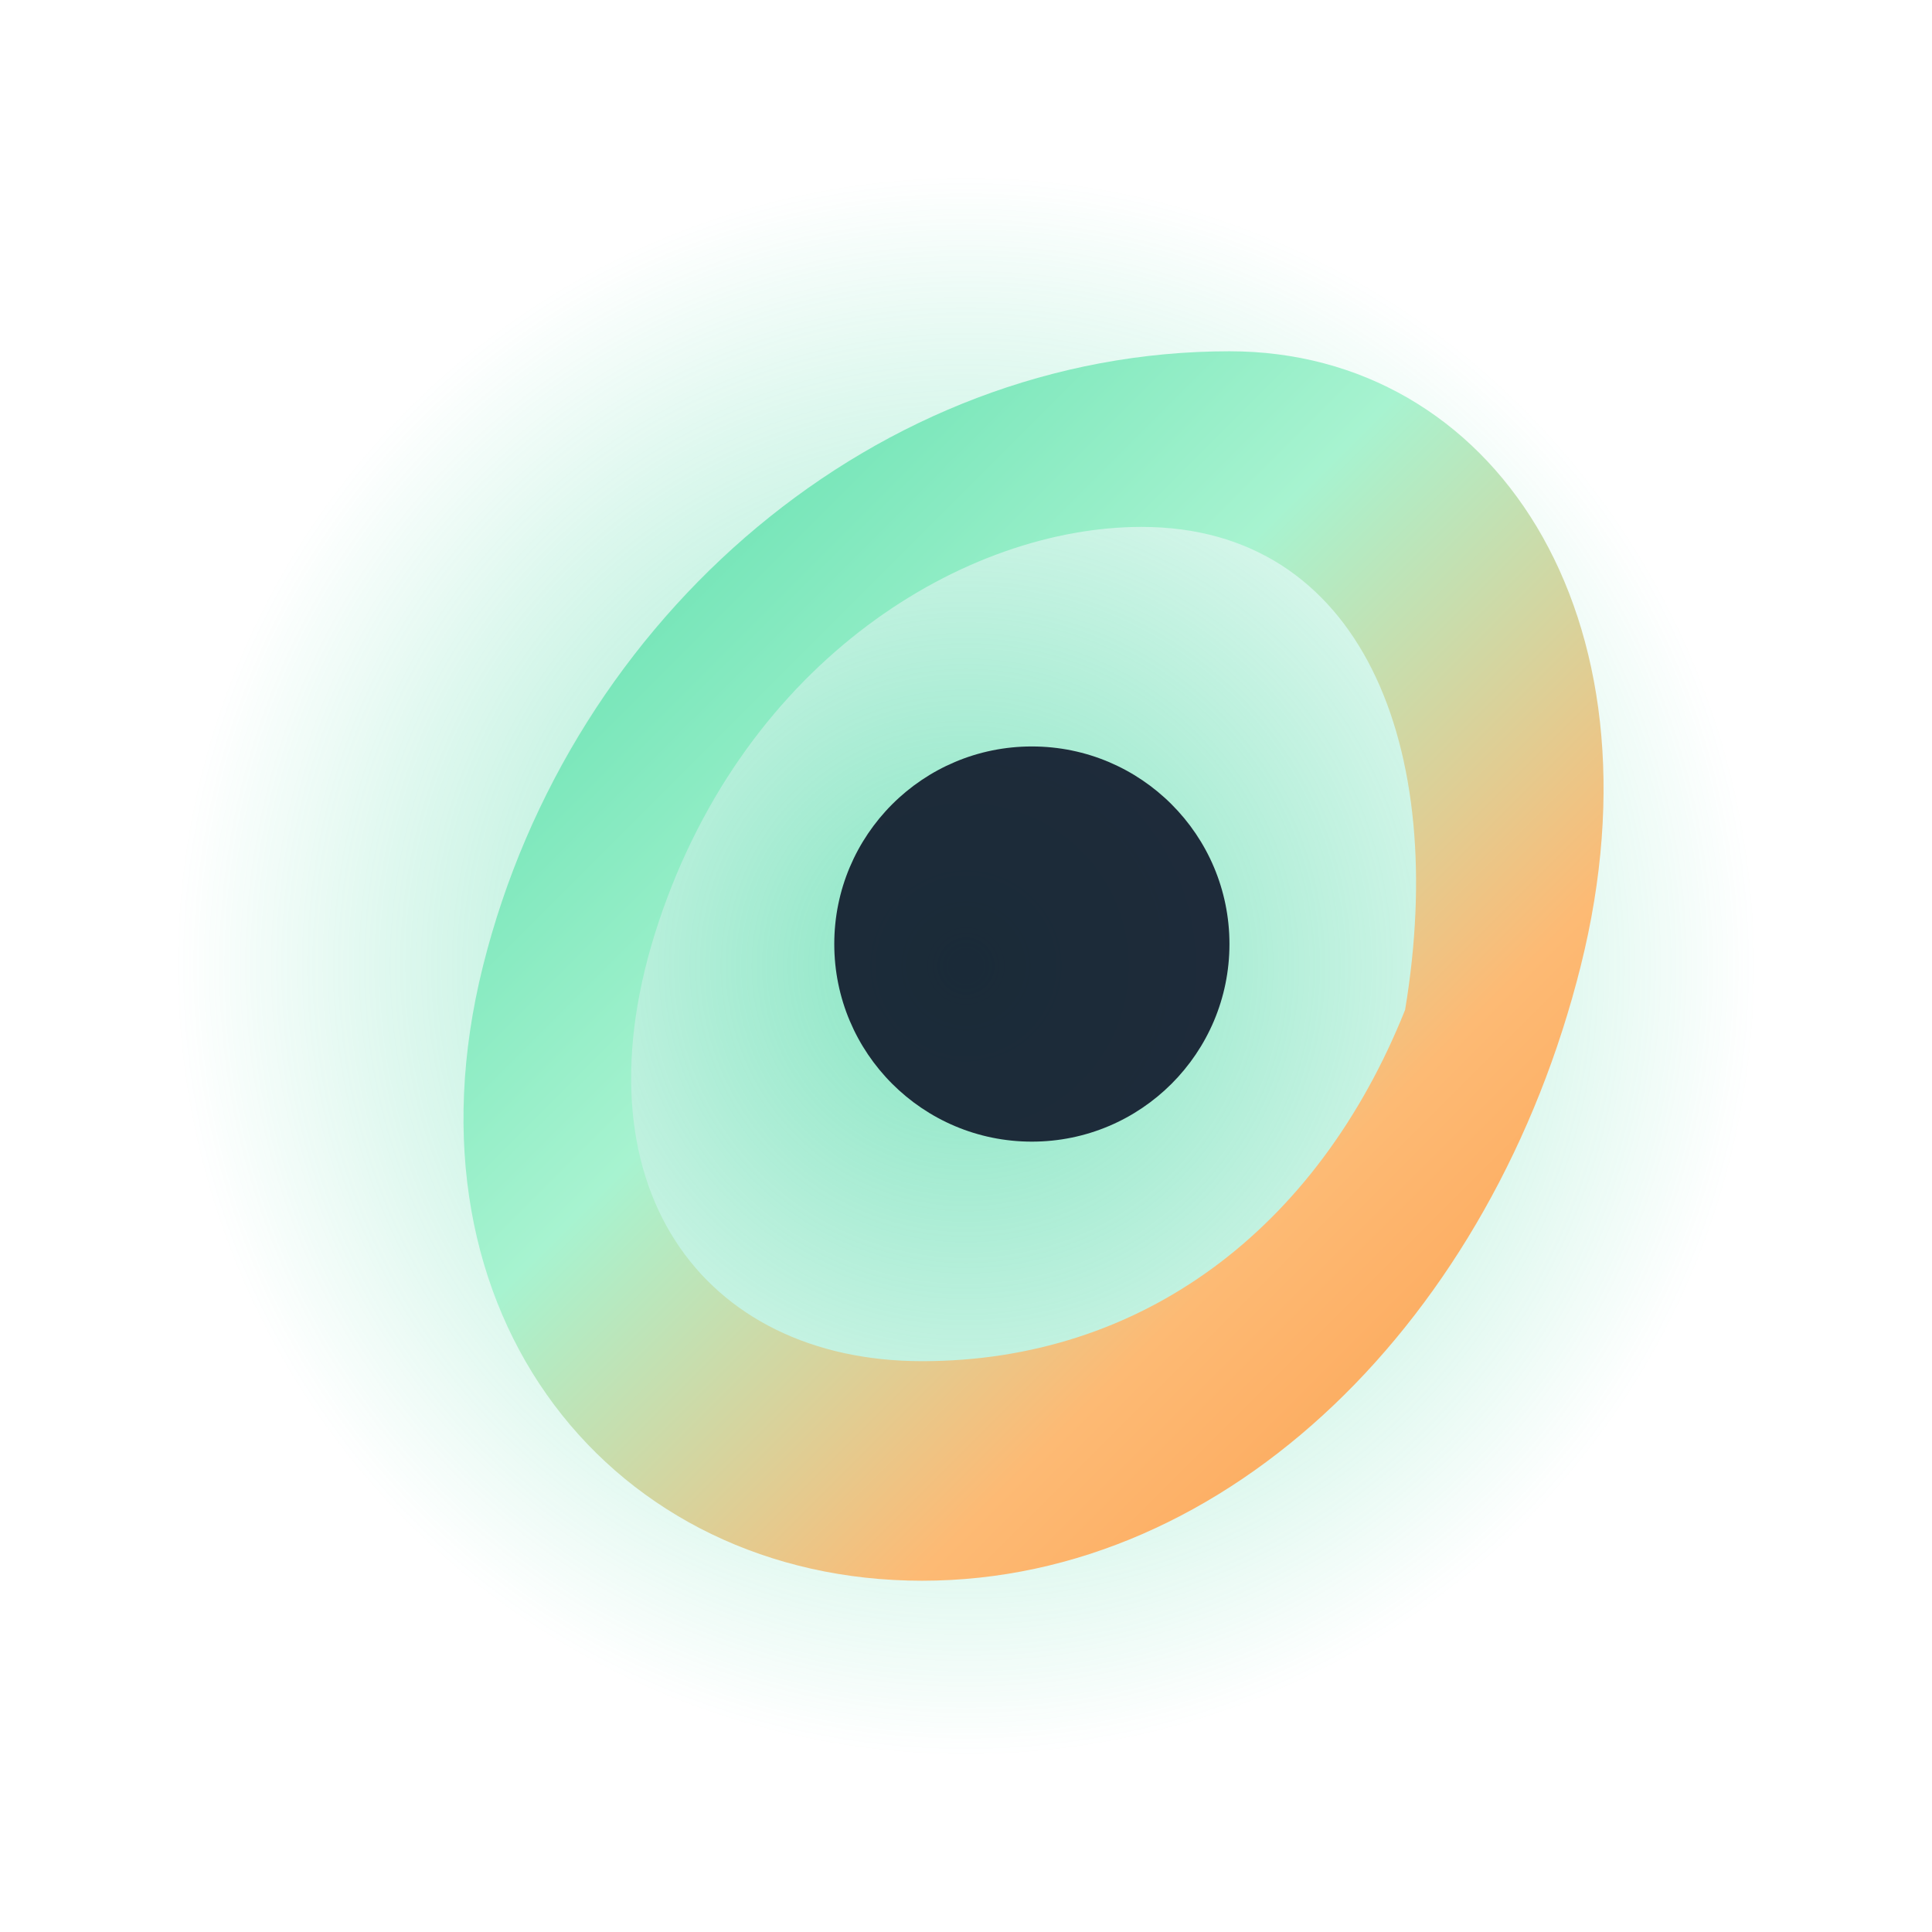
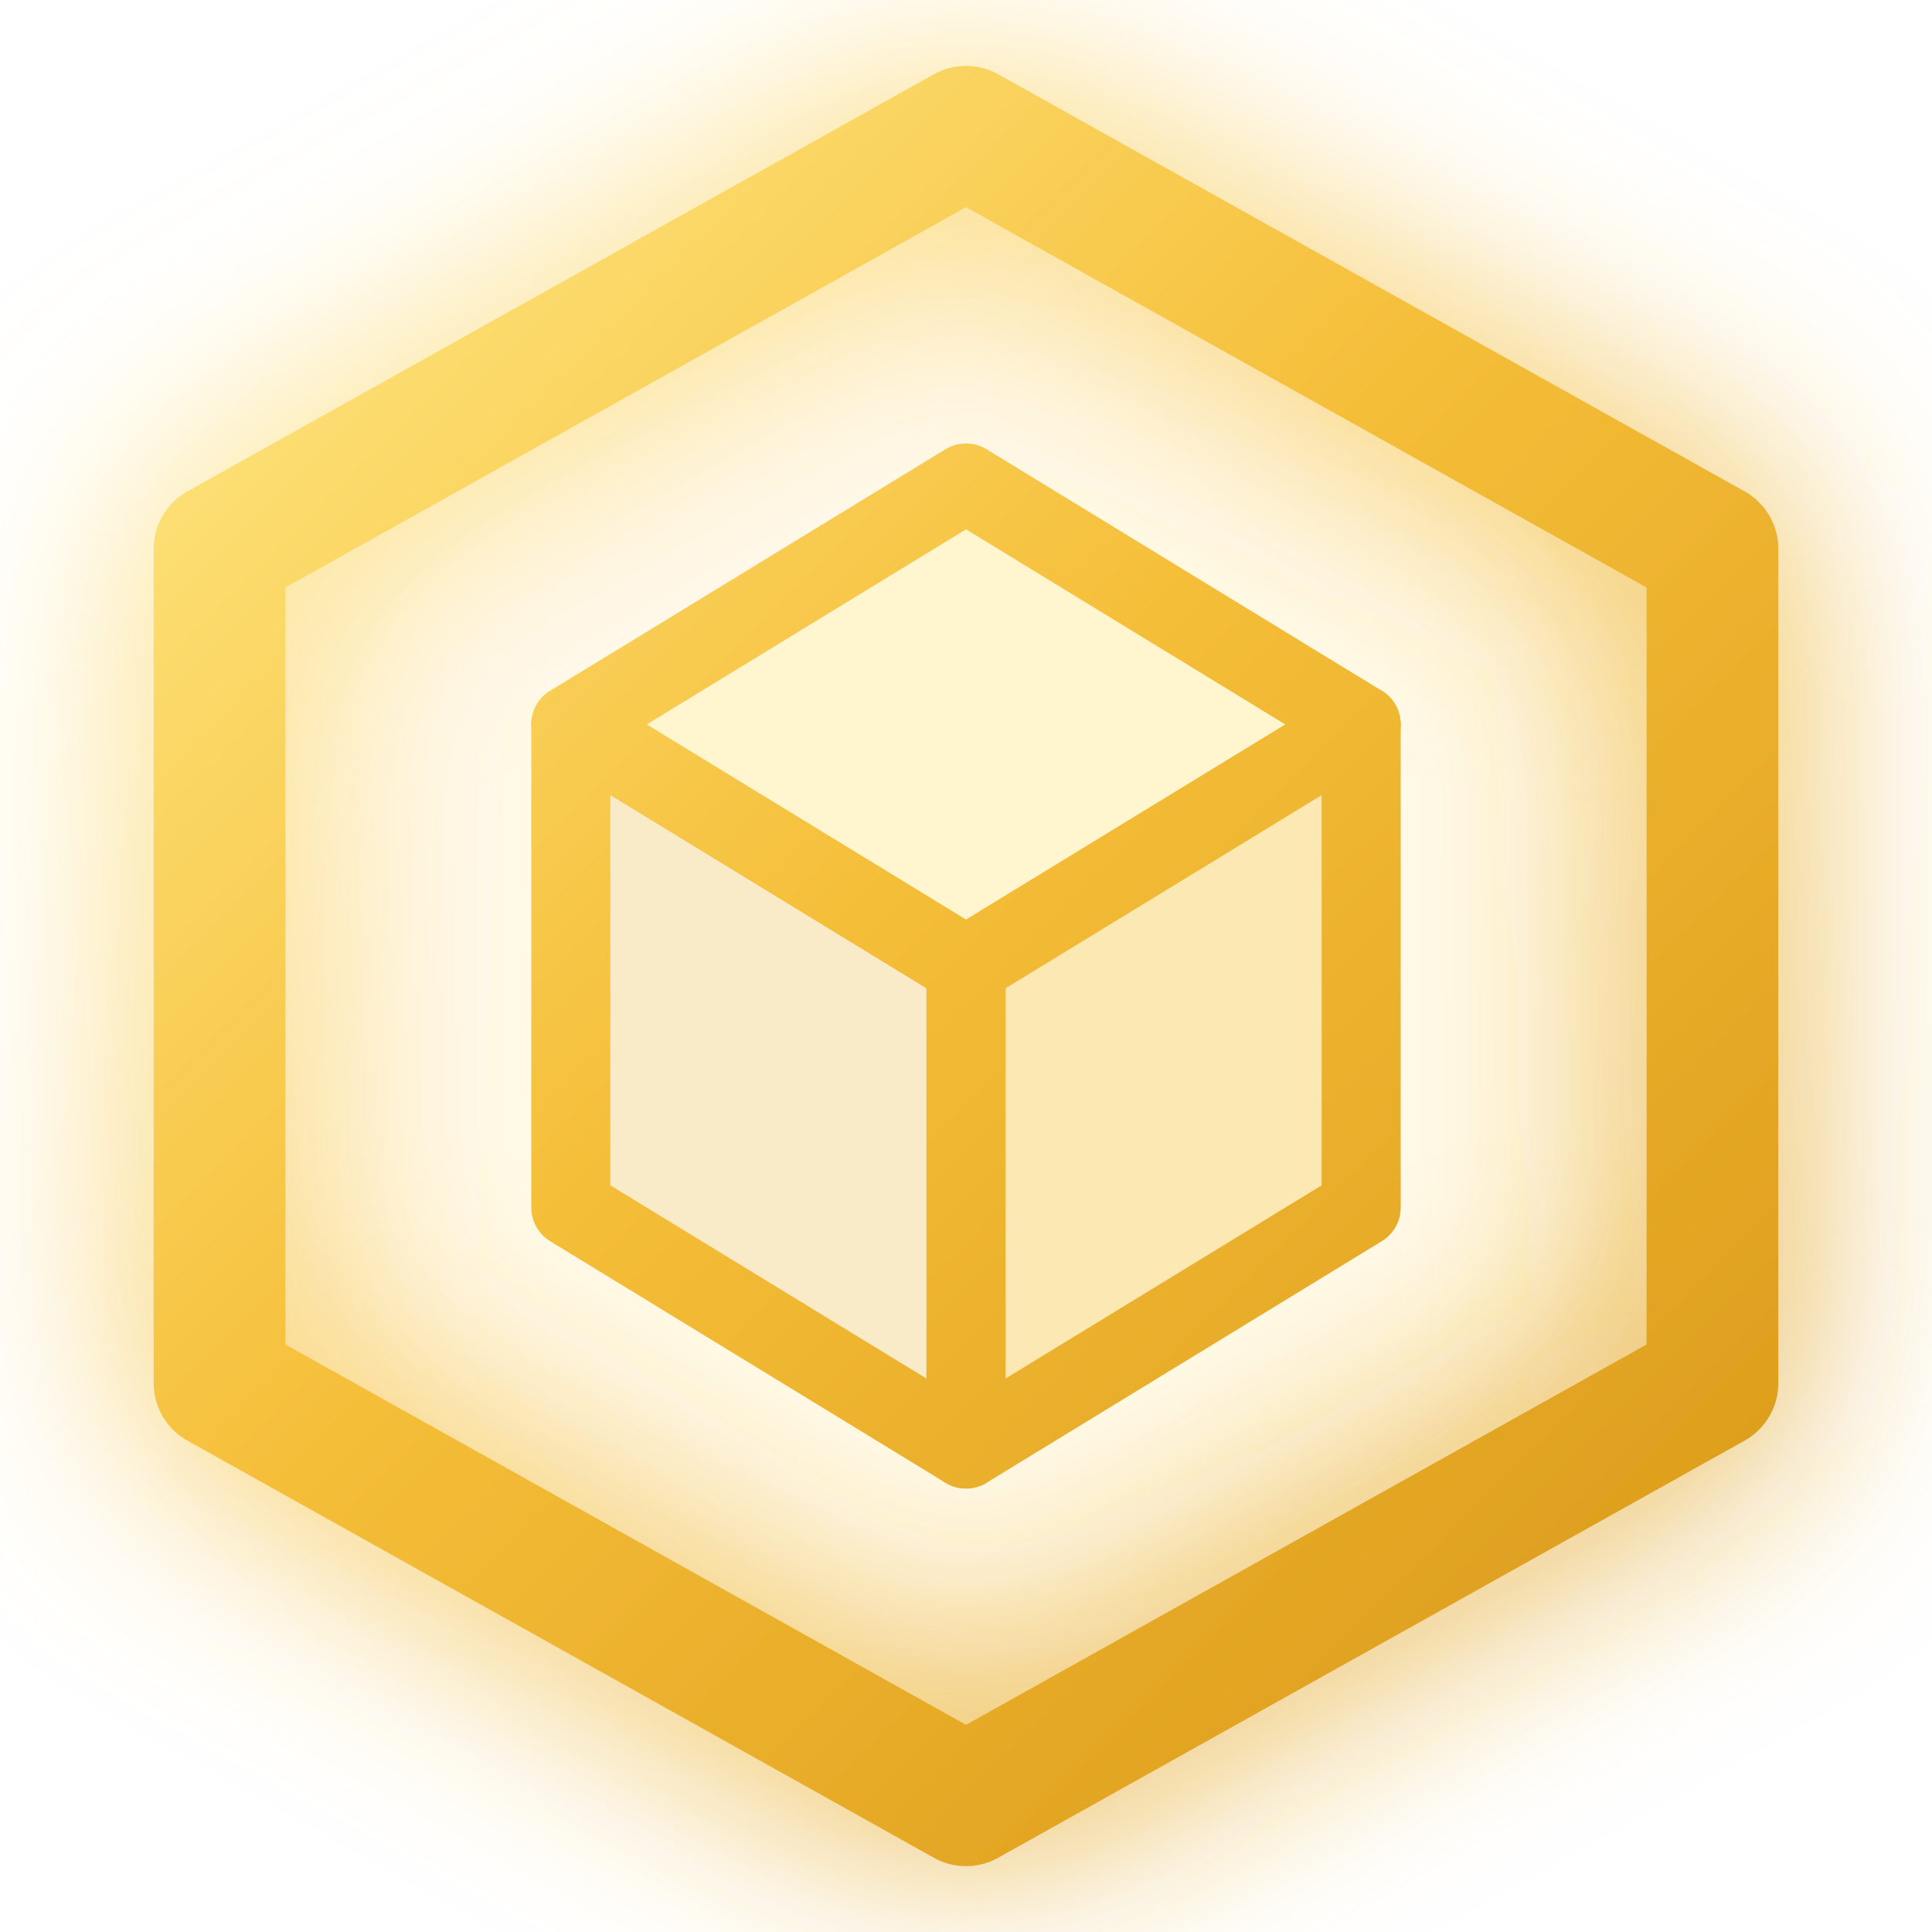
<svg xmlns="http://www.w3.org/2000/svg" width="44" height="44" viewBox="0 0 44 44" fill="none">
  <defs>
-     <linearGradient id="fluxGrad" x1="6" y1="6" x2="38" y2="38" gradientUnits="userSpaceOnUse">
-       <stop offset="0%" stop-color="#34d399" />
-       <stop offset="45%" stop-color="#a7f3d0" />
-       <stop offset="70%" stop-color="#fdba74" />
-       <stop offset="100%" stop-color="#fb923c" />
+     <linearGradient id="fluxGoldGrad" x1="4" y1="4" x2="40" y2="40" gradientUnits="userSpaceOnUse">
+       <stop offset="0%" stop-color="#FFE885" />
+       <stop offset="45%" stop-color="#F5BE38" />
+       <stop offset="100%" stop-color="#D99818" />
    </linearGradient>
-     <radialGradient id="fluxGlow" cx="22" cy="22" r="18" gradientUnits="userSpaceOnUse">
-       <stop offset="0%" stop-color="#34d399" stop-opacity="0.6" />
-       <stop offset="100%" stop-color="#34d399" stop-opacity="0" />
-     </radialGradient>
+     <filter id="fluxGoldGlow" x="-30%" y="-30%" width="160%" height="160%">
+       <feGaussianBlur stdDeviation="2.5" result="blur" />
+       <feComposite in="SourceGraphic" in2="blur" operator="over" />
+     </filter>
  </defs>
-   <circle cx="22" cy="22" r="20" fill="url(#fluxGlow)" />
-   <path d="M28 8C20 8 13 14 11 22C9 30 14 36 21 36C28 36 34 30 36 22C38 14 34 8 28 8ZM21 31C16 31 13 27 15 21C17 15 22 12 26 12C31 12 33 17 32 23C30 28 26 31 21 31Z" fill="url(#fluxGrad)" />
-   <circle cx="23.5" cy="21.5" r="4.5" fill="#0f172a" fill-opacity="0.9" />
+   <polygon points="22,3 39,12.5 39,31.5 22,41 5,31.5 5,12.5" stroke="url(#fluxGoldGrad)" stroke-width="3" stroke-linejoin="round" fill="rgba(245, 190, 56, 0.05)" filter="url(#fluxGoldGlow)" />
+   <polygon points="22,11 31,16.5 22,22 13,16.5" fill="rgba(255, 232, 133, 0.25)" stroke="url(#fluxGoldGrad)" stroke-width="1.8" stroke-linejoin="round" />
+   <polygon points="13,16.5 22,22 22,33 13,27.5" fill="rgba(217, 152, 24, 0.15)" stroke="url(#fluxGoldGrad)" stroke-width="1.8" stroke-linejoin="round" />
+   <polygon points="22,22 31,16.5 31,27.5 22,33" fill="rgba(245, 190, 56, 0.3)" stroke="url(#fluxGoldGrad)" stroke-width="1.8" stroke-linejoin="round" />
</svg>
